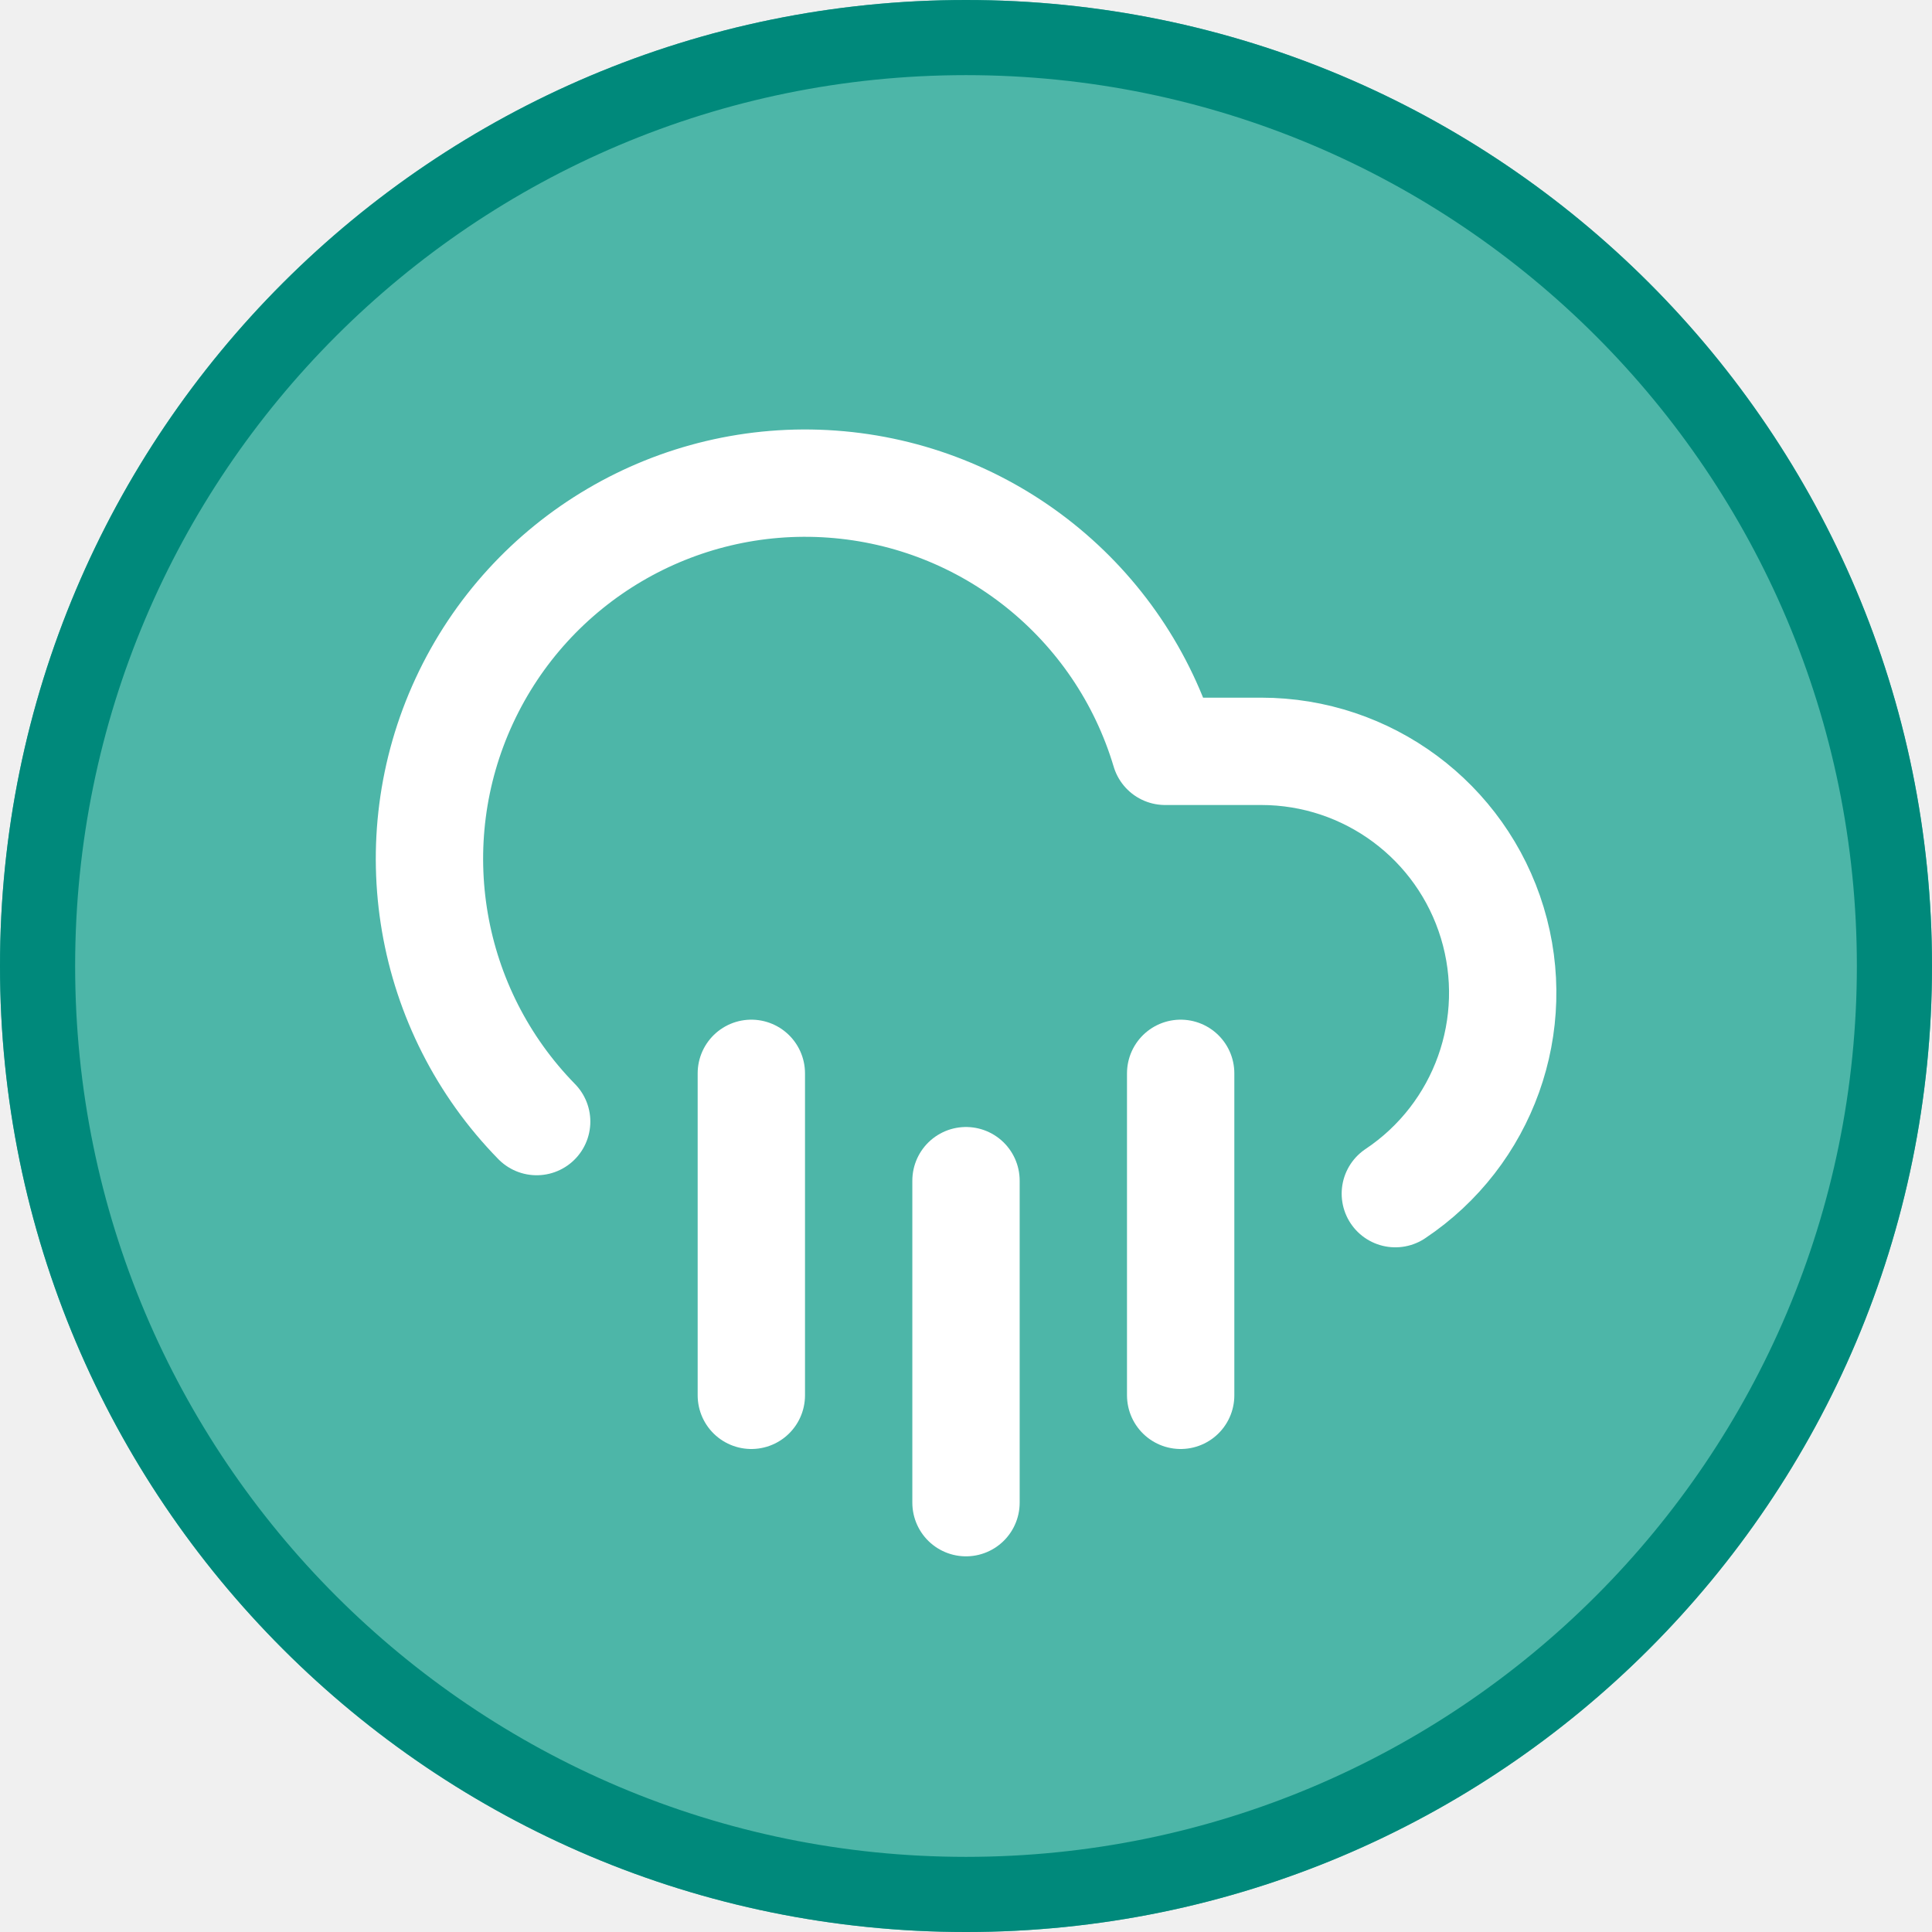
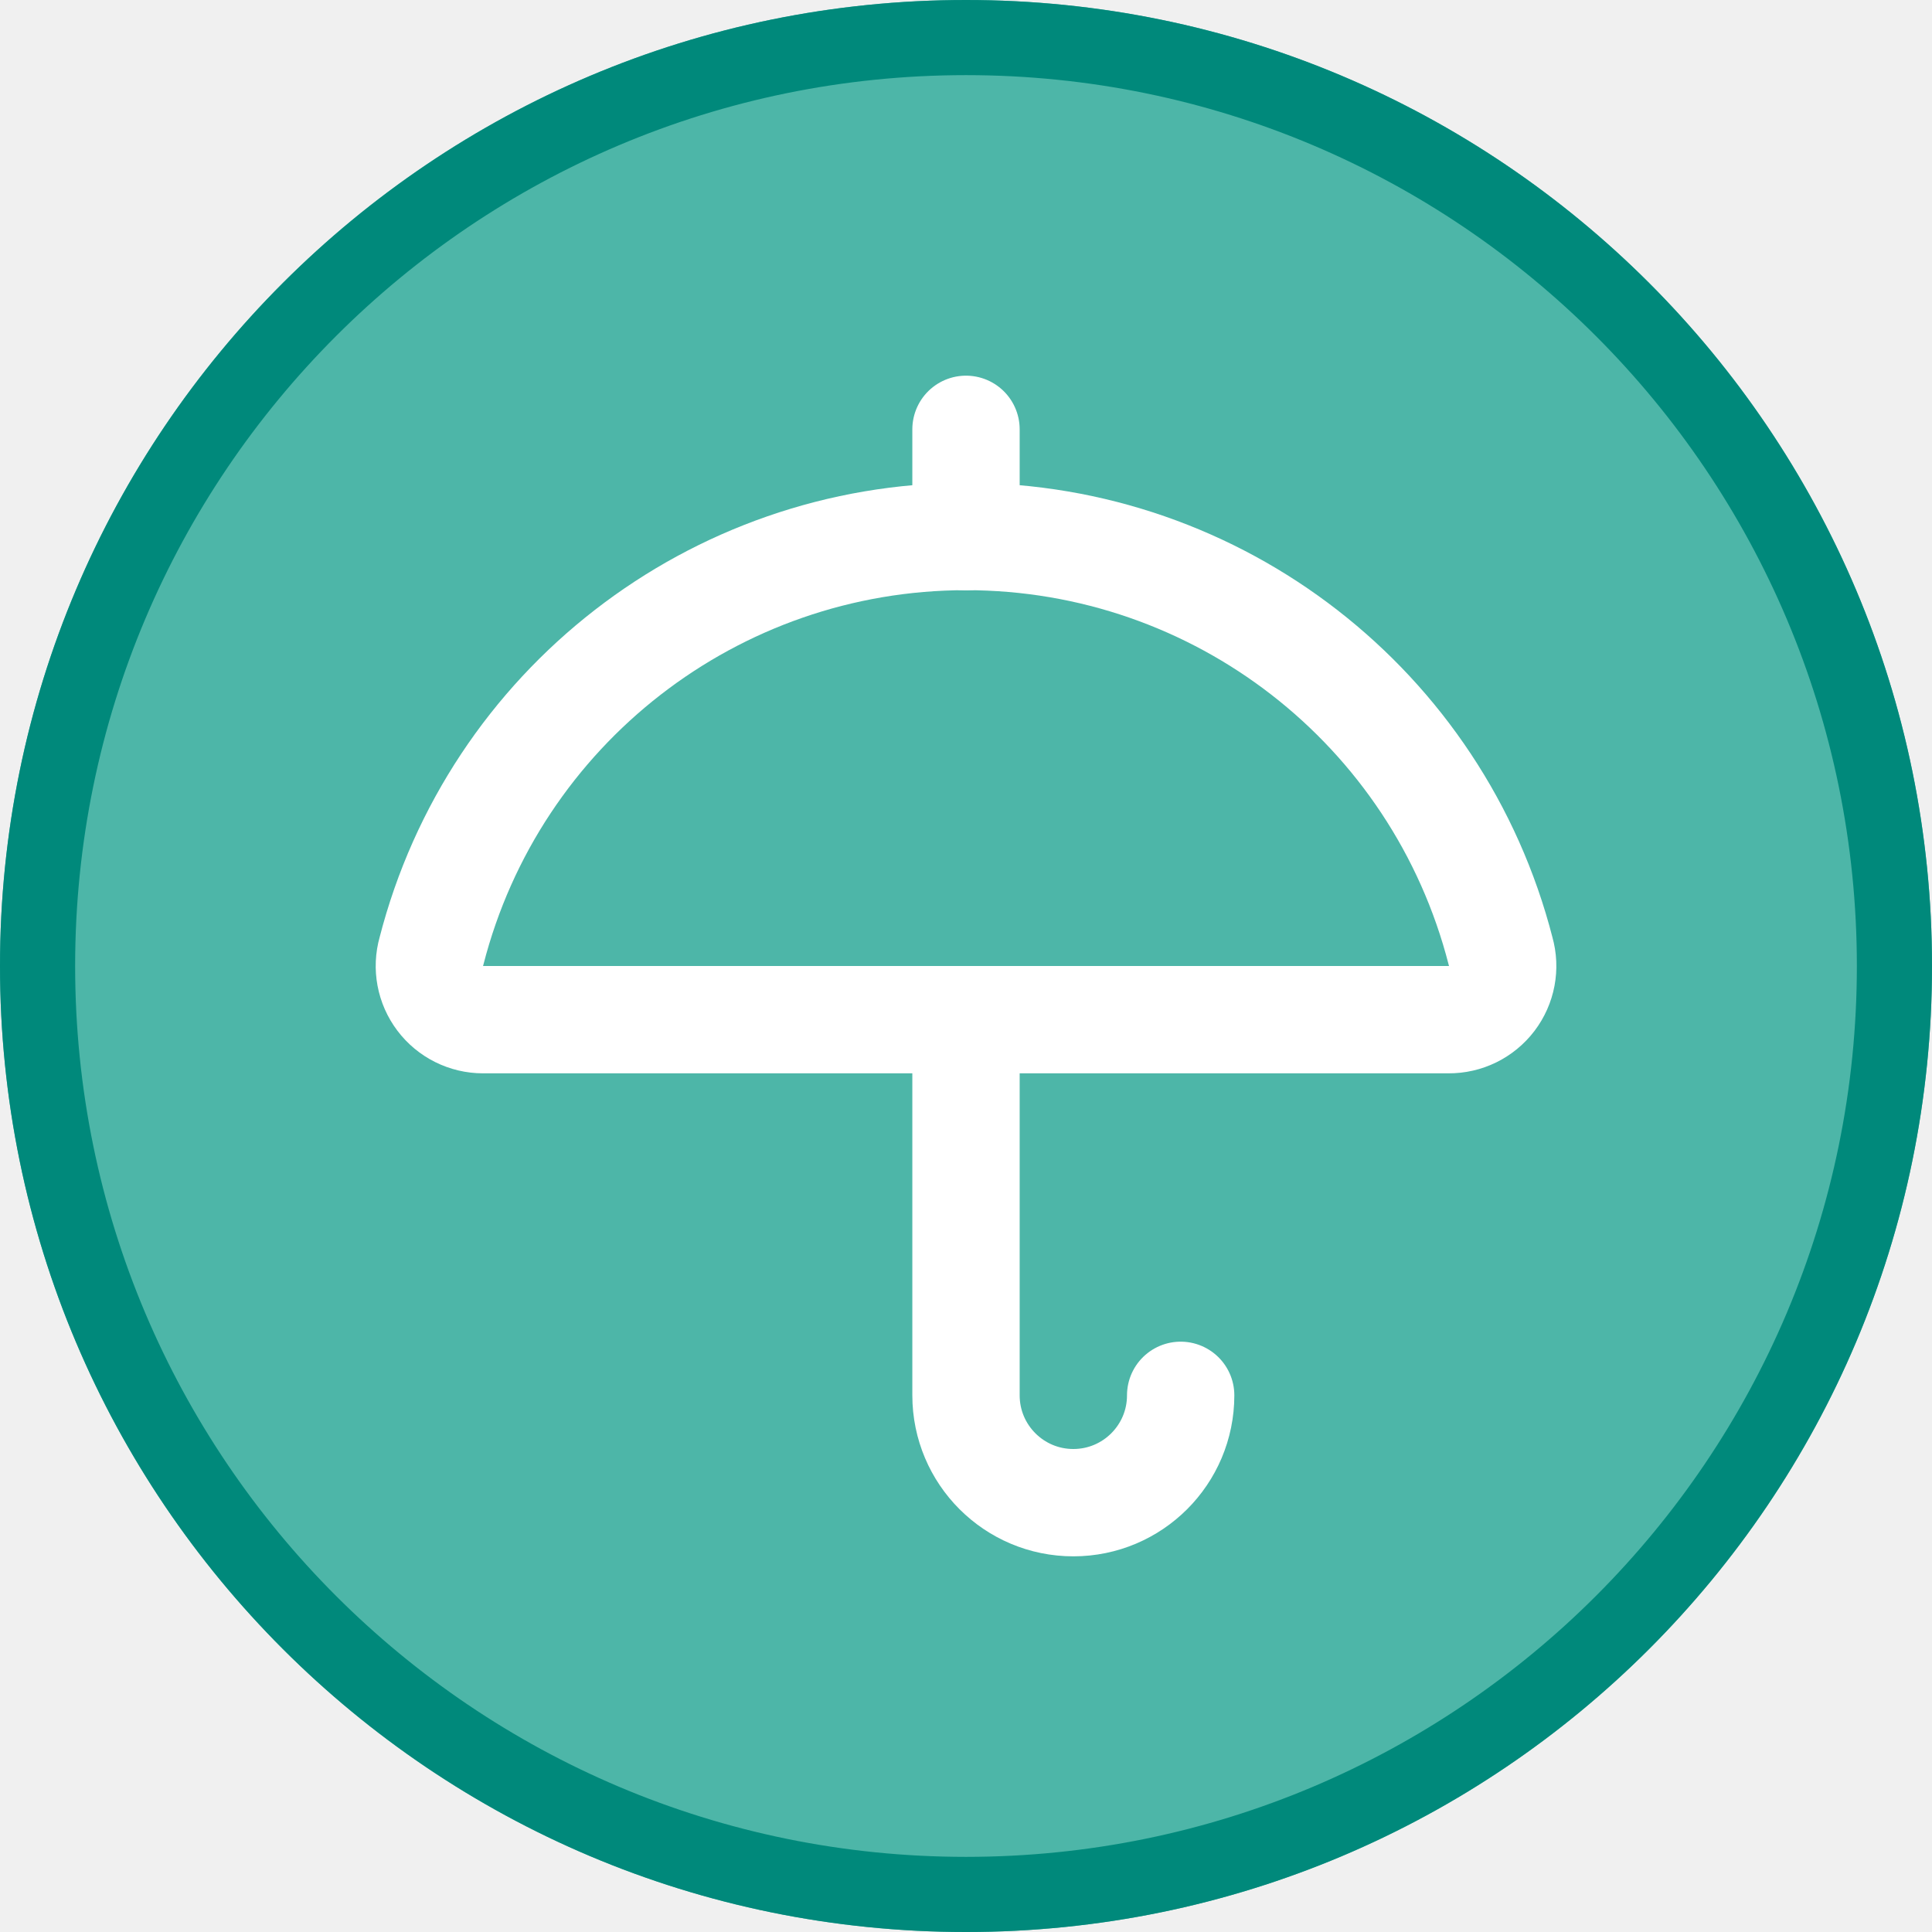
<svg xmlns="http://www.w3.org/2000/svg" width="18" height="18" viewBox="0 0 18 18" fill="none">
  <path d="M18 9C18 13.971 13.971 18 9 18C4.029 18 0 13.971 0 9C0 4.029 4.029 0 9 0C13.971 0 18 4.029 18 9Z" fill="#4DB6A8" />
  <g transform="translate(3 3) scale(0.5)" fill="none" stroke="#FFFFFF" stroke-width="2" stroke-linecap="round" stroke-linejoin="round">
-     <path d="M4 14.899A7 7 0 1 1 15.71 8h1.79a4.5 4.5 0 0 1 2.5 8.242" />
-     <path d="M16 14v6" />
-     <path d="M8 14v6" />
-     <path d="M12 16v6" />
+     <path d="M12 13v7a2 2 0 0 0 4 0" />
+     <path d="M12 2v2" />
+     <path d="M20.992 13a1 1 0 0 0 .97-1.274 10.284 10.284 0 0 0-19.923 0A1 1 0 0 0 3 13z" />
  </g>
  <path fill-rule="evenodd" clip-rule="evenodd" d="M9 0C13.971 0 18 4.029 18 9C18 13.971 13.971 18 9 18C4.029 18 0 13.971 0 9C0 4.029 4.029 0 9 0ZM9 0.7C4.416 0.7 0.7 4.416 0.7 9C0.7 13.584 4.416 17.3 9 17.3C13.584 17.3 17.3 13.584 17.3 9C17.3 4.416 13.584 0.7 9 0.7Z" fill="#00897B" />
</svg>
